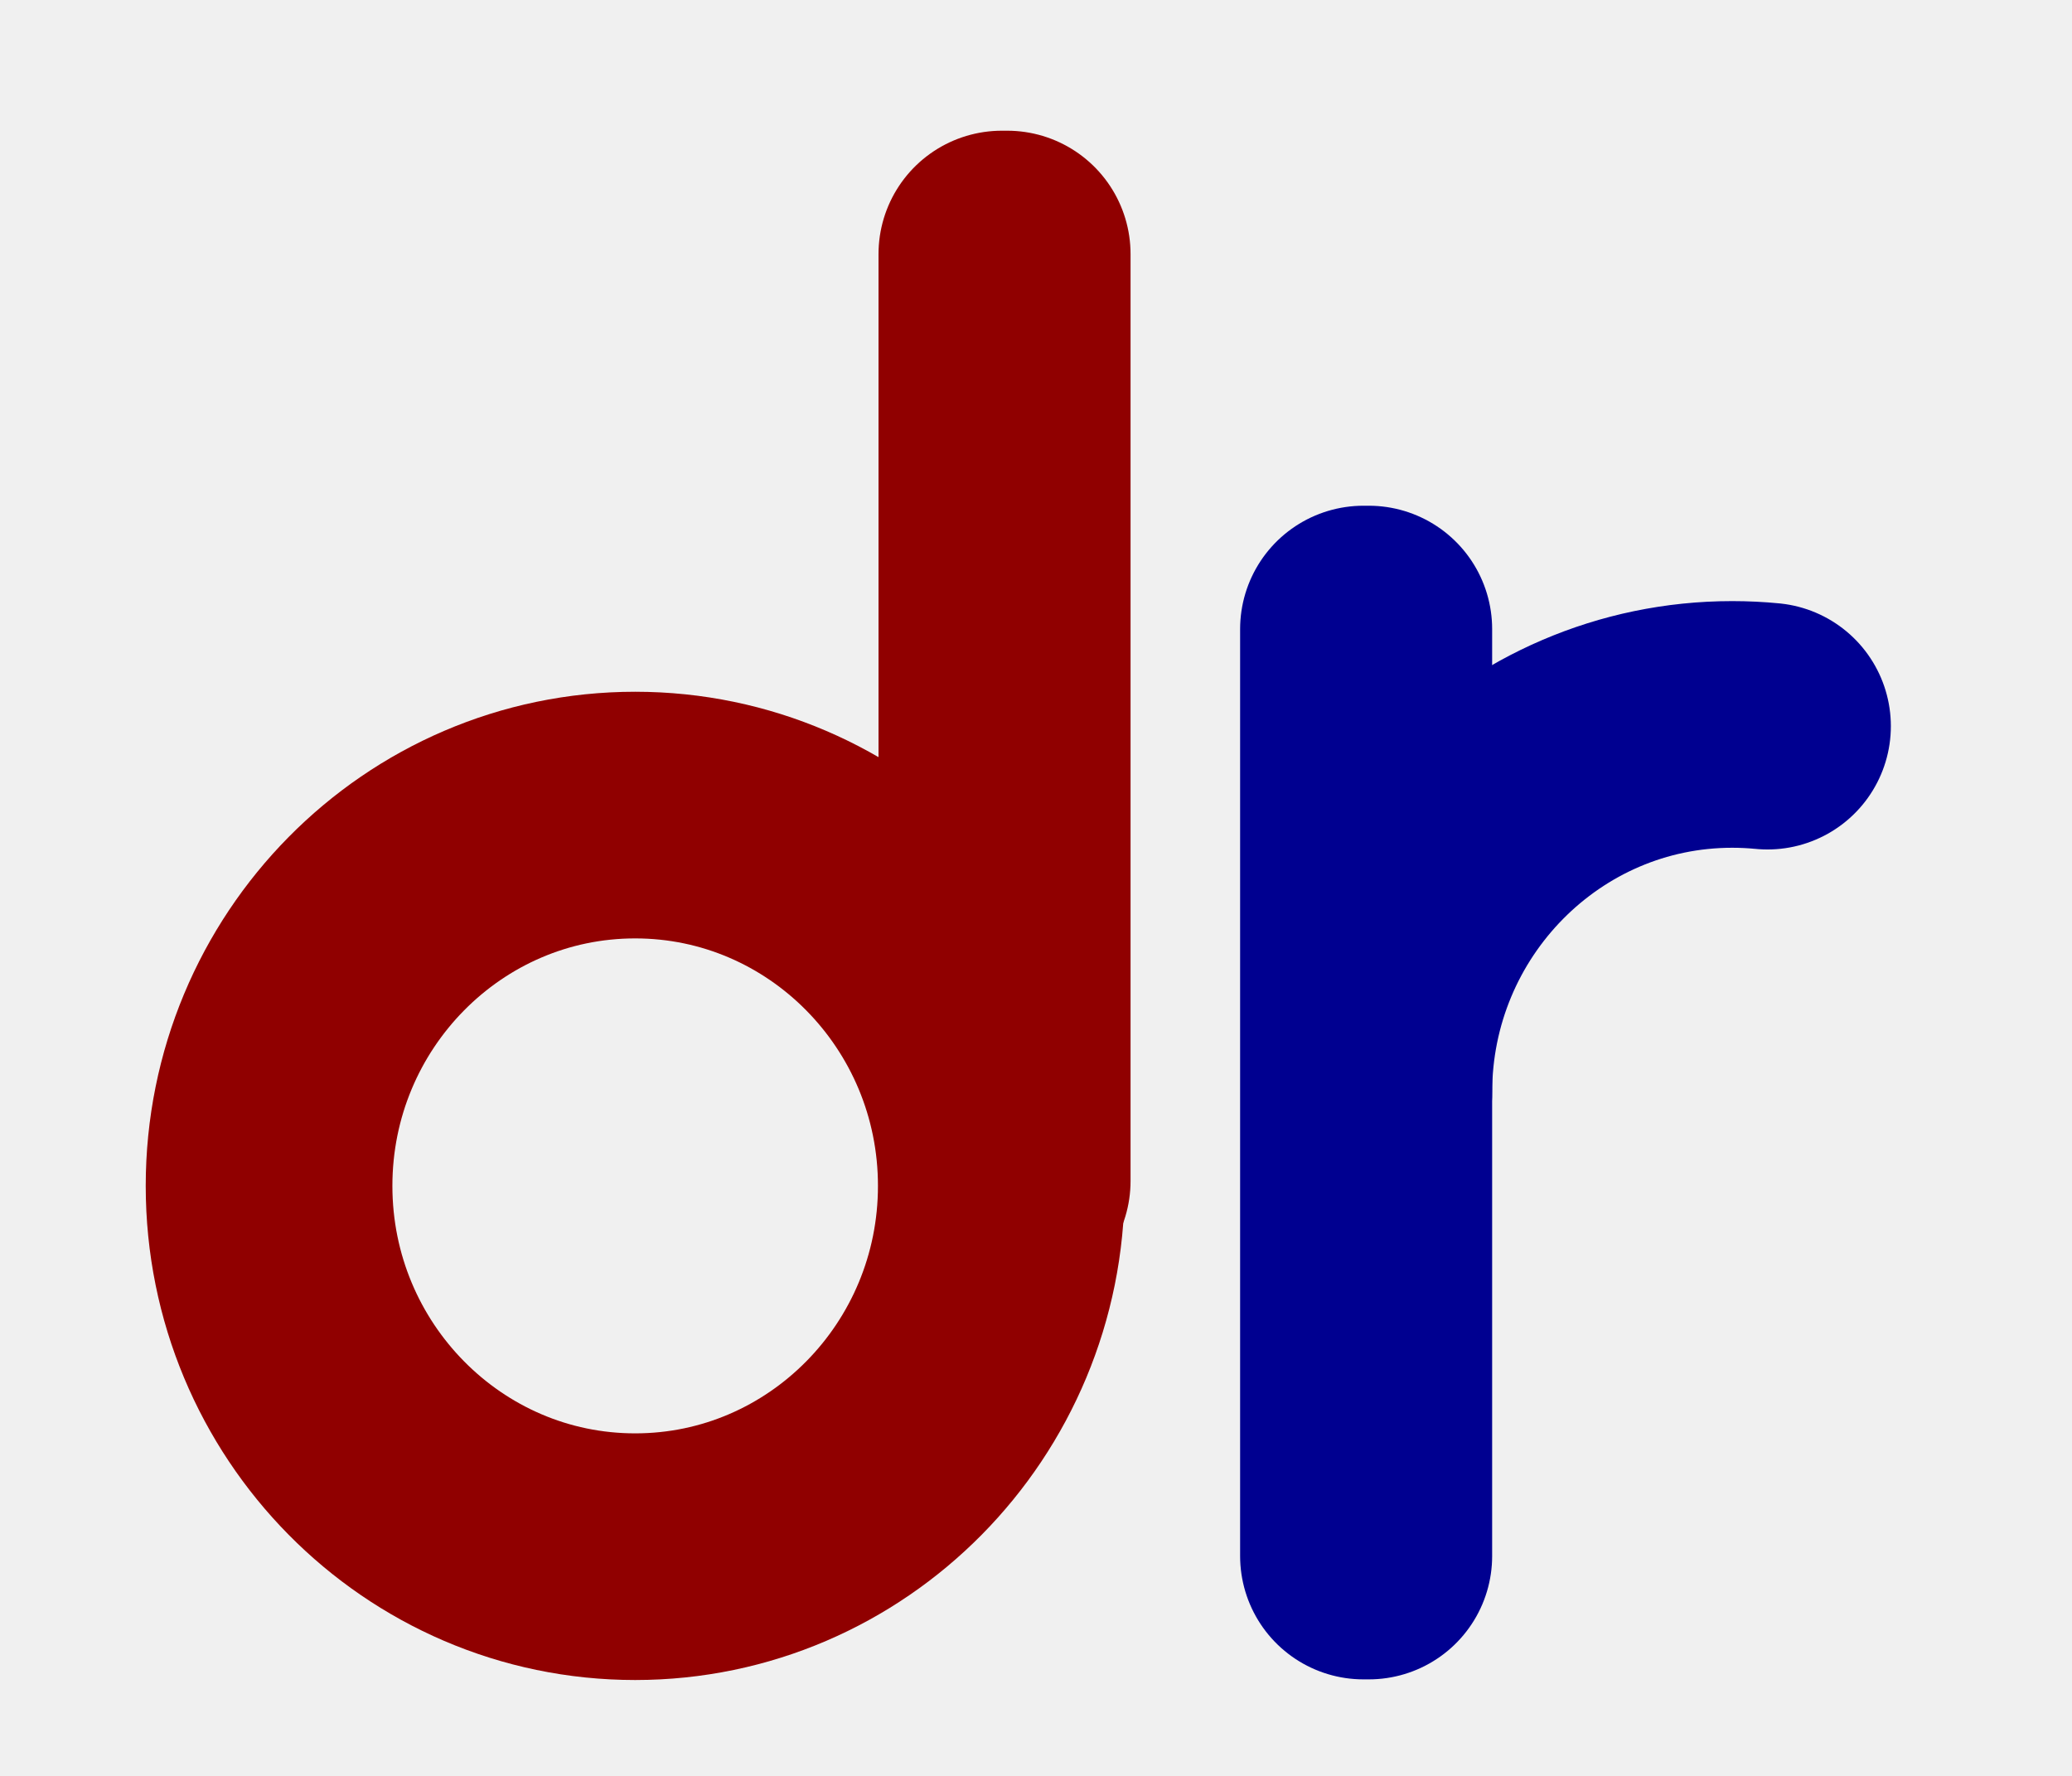
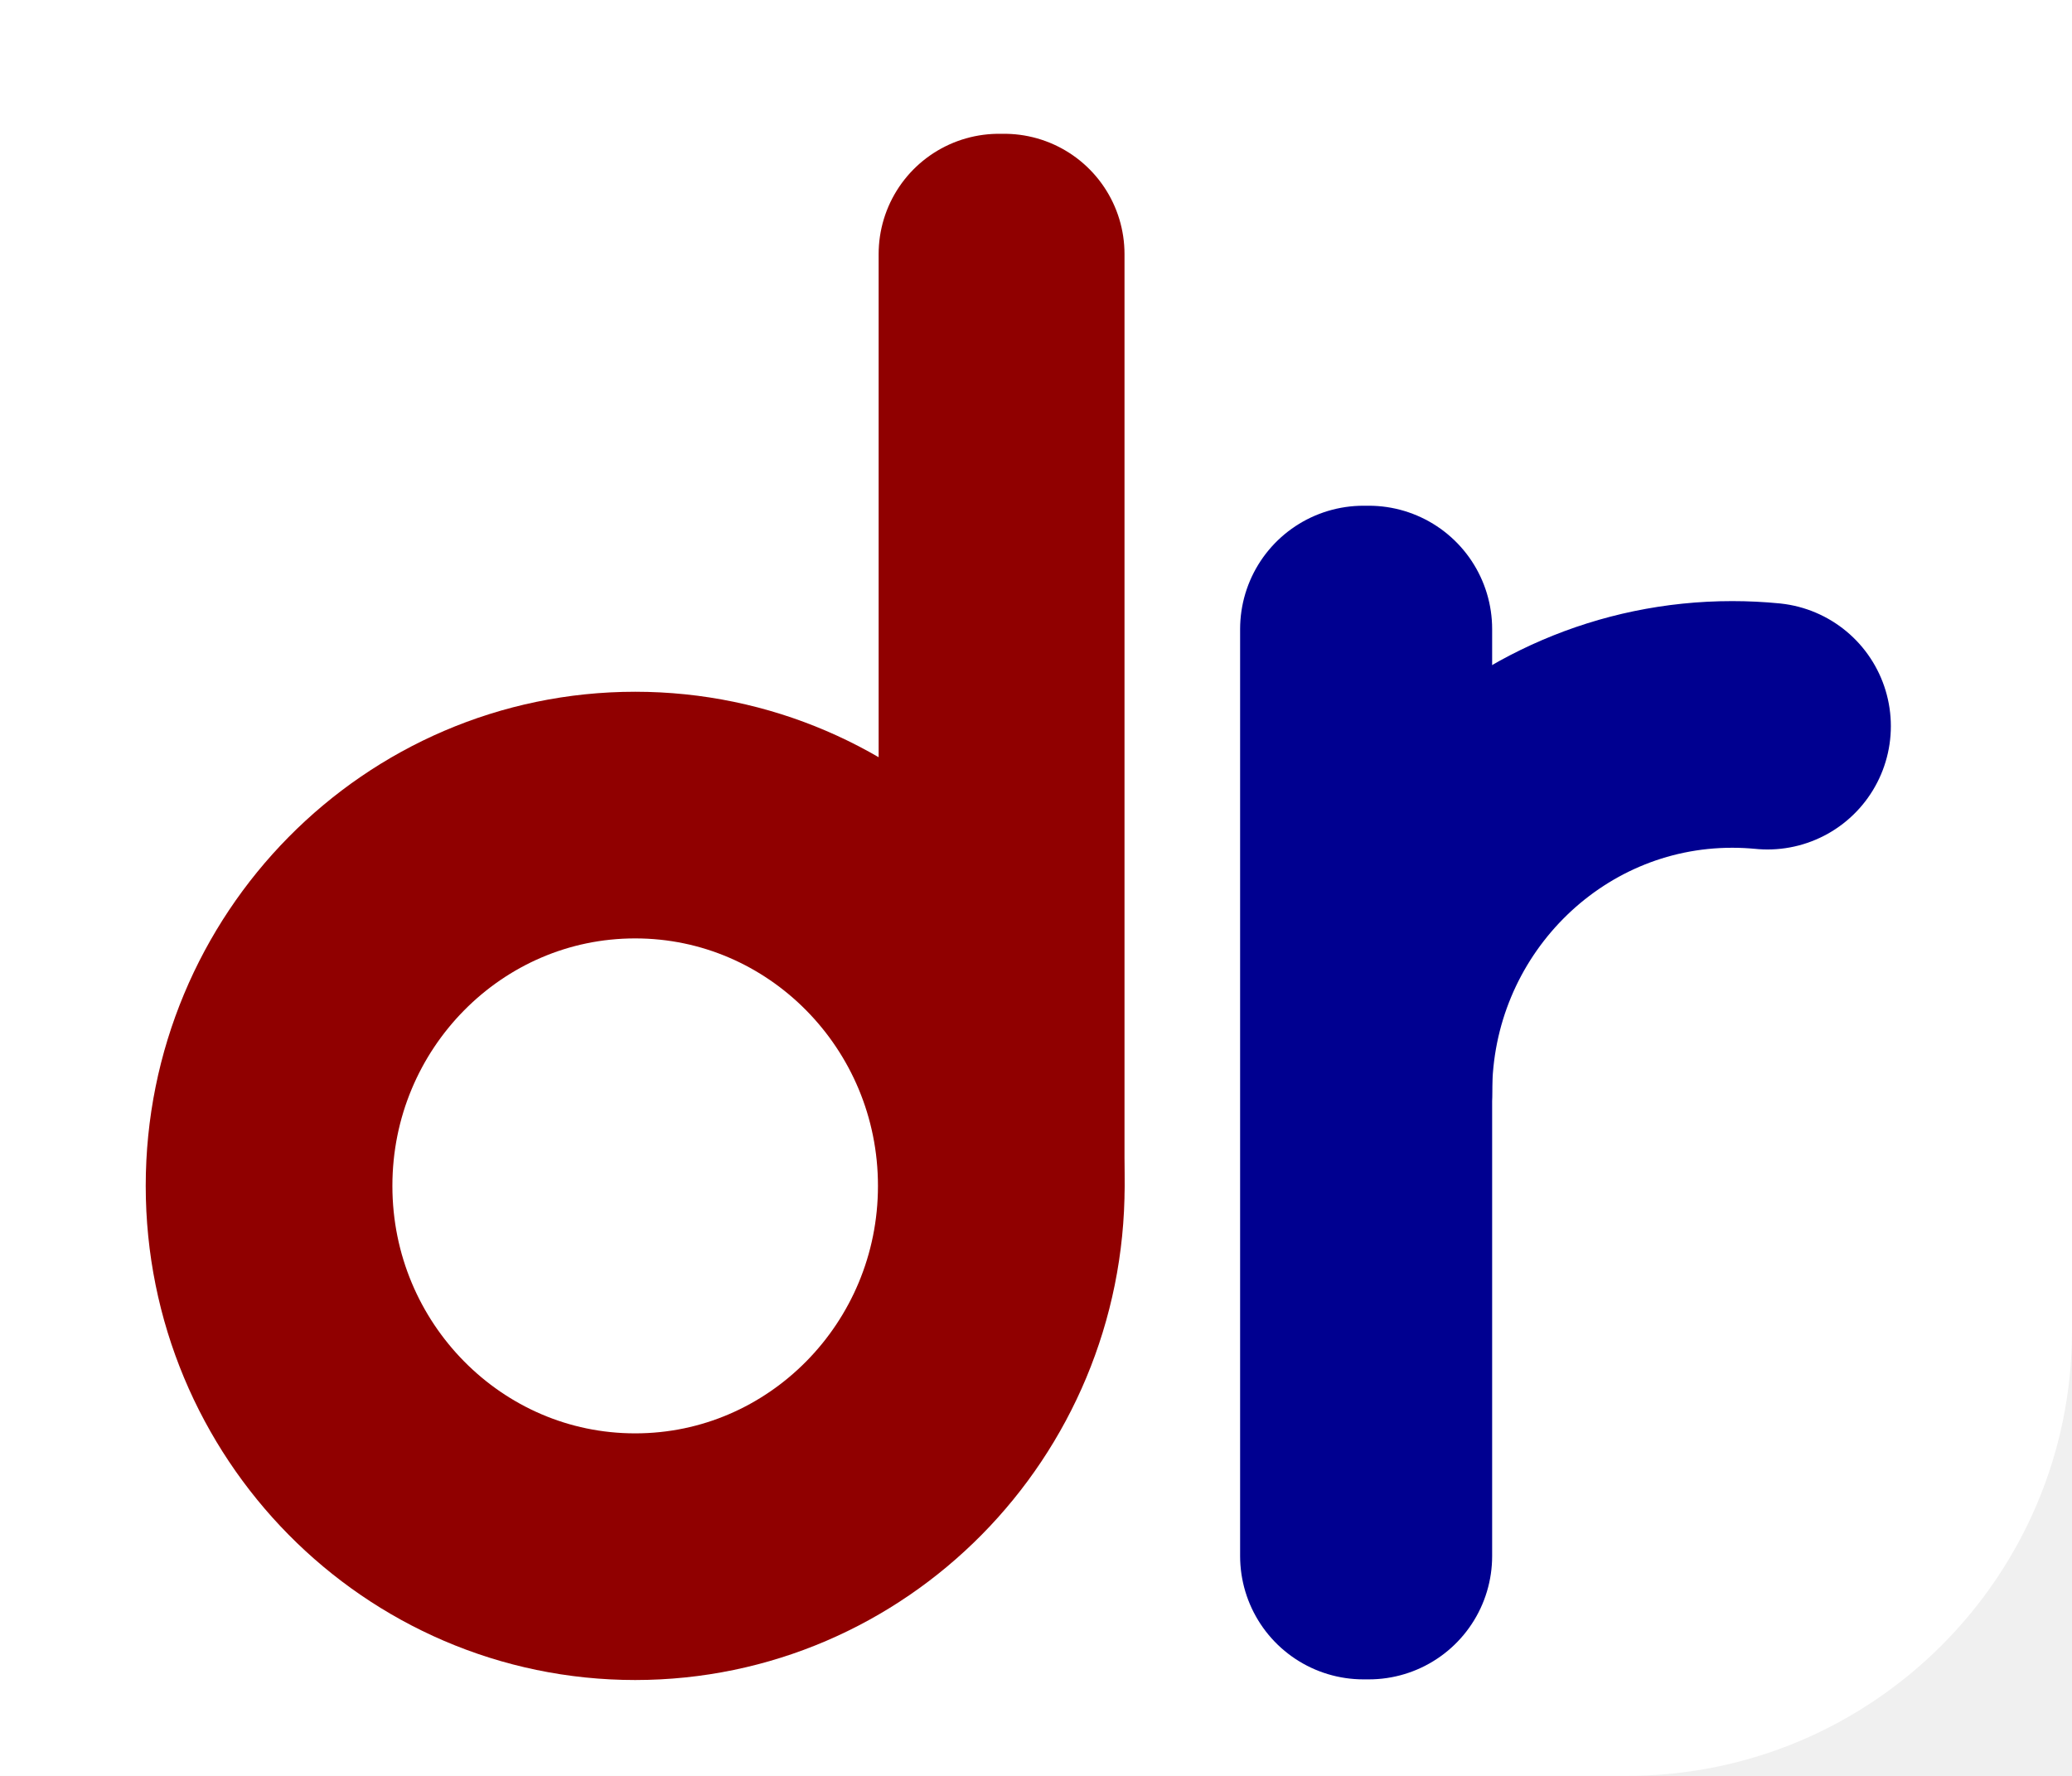
<svg xmlns="http://www.w3.org/2000/svg" width="100%" height="100%" viewBox="0 0 700 600" version="1.1" xml:space="preserve" style="fill-rule:evenodd;clip-rule:evenodd;stroke-linecap:round;stroke-linejoin:round;stroke-miterlimit:1.5;">
+   <g id="Layer2">
+     <path d="M700,0L0,0L0,600L549.602,600C632.609,600 700,532.609 700,449.602L700,0Z" style="fill:white;" />
+   </g>
  <g id="Artboard1" transform="matrix(1,0,0,1,-200,-200)">
    <rect x="200" y="200" width="700" height="600" style="fill:none;" />
    <g transform="matrix(0.64119,0,0,0.64119,212.352,89.2141)">
      <g id="D">
        <g>
          <g transform="matrix(0.794232,0,0,0.794232,-46.2108,263.105)">
            <path d="M455.302,427.032C589.346,427.032 698.184,537.259 698.184,673.04C698.184,808.822 589.346,919.049 455.302,919.049C321.258,919.049 212.42,808.822 212.42,673.04C212.42,537.259 321.258,427.032 455.302,427.032Z" style="fill:none;stroke:rgb(144,0,0);stroke-width:163.64px;" />
          </g>
-           <g transform="matrix(0.822199,0,0,0.822199,32.5661,219.138)">
-             <rect x="578.979" y="106.422" width="3.438" height="594.086" style="fill:none;stroke:rgb(144,0,0);stroke-width:158.07px;" />
+           <g transform="matrix(0.822199,0,0,0.822199,31.0065,219.138)">
+             <rect x="578.979" y="106.422" width="3.438" height="594.086" style="fill:none;stroke:rgb(144,0,0);stroke-width:154.12px;" />
          </g>
        </g>
      </g>
    </g>
    <g transform="matrix(0.64119,0,0,0.64119,502.59,-214.788)">
      <g id="R">
        <g>
          <g transform="matrix(-0.794232,-9.72654e-17,9.72654e-17,-0.794232,802.404,1757.15)">
            <path d="M696.405,673.04C696.405,807.834 588.37,917.269 455.302,917.269C447.408,917.269 439.603,916.884 431.902,916.131" style="fill:none;stroke:rgb(0,0,144);stroke-width:163.64px;" />
          </g>
          <g transform="matrix(0.822199,0,0,0.822199,-229.566,890.869)">
            <rect x="578.979" y="106.422" width="3.438" height="594.086" style="fill:none;stroke:rgb(0,0,144);stroke-width:158.07px;" />
          </g>
        </g>
      </g>
    </g>
  </g>
</svg>
